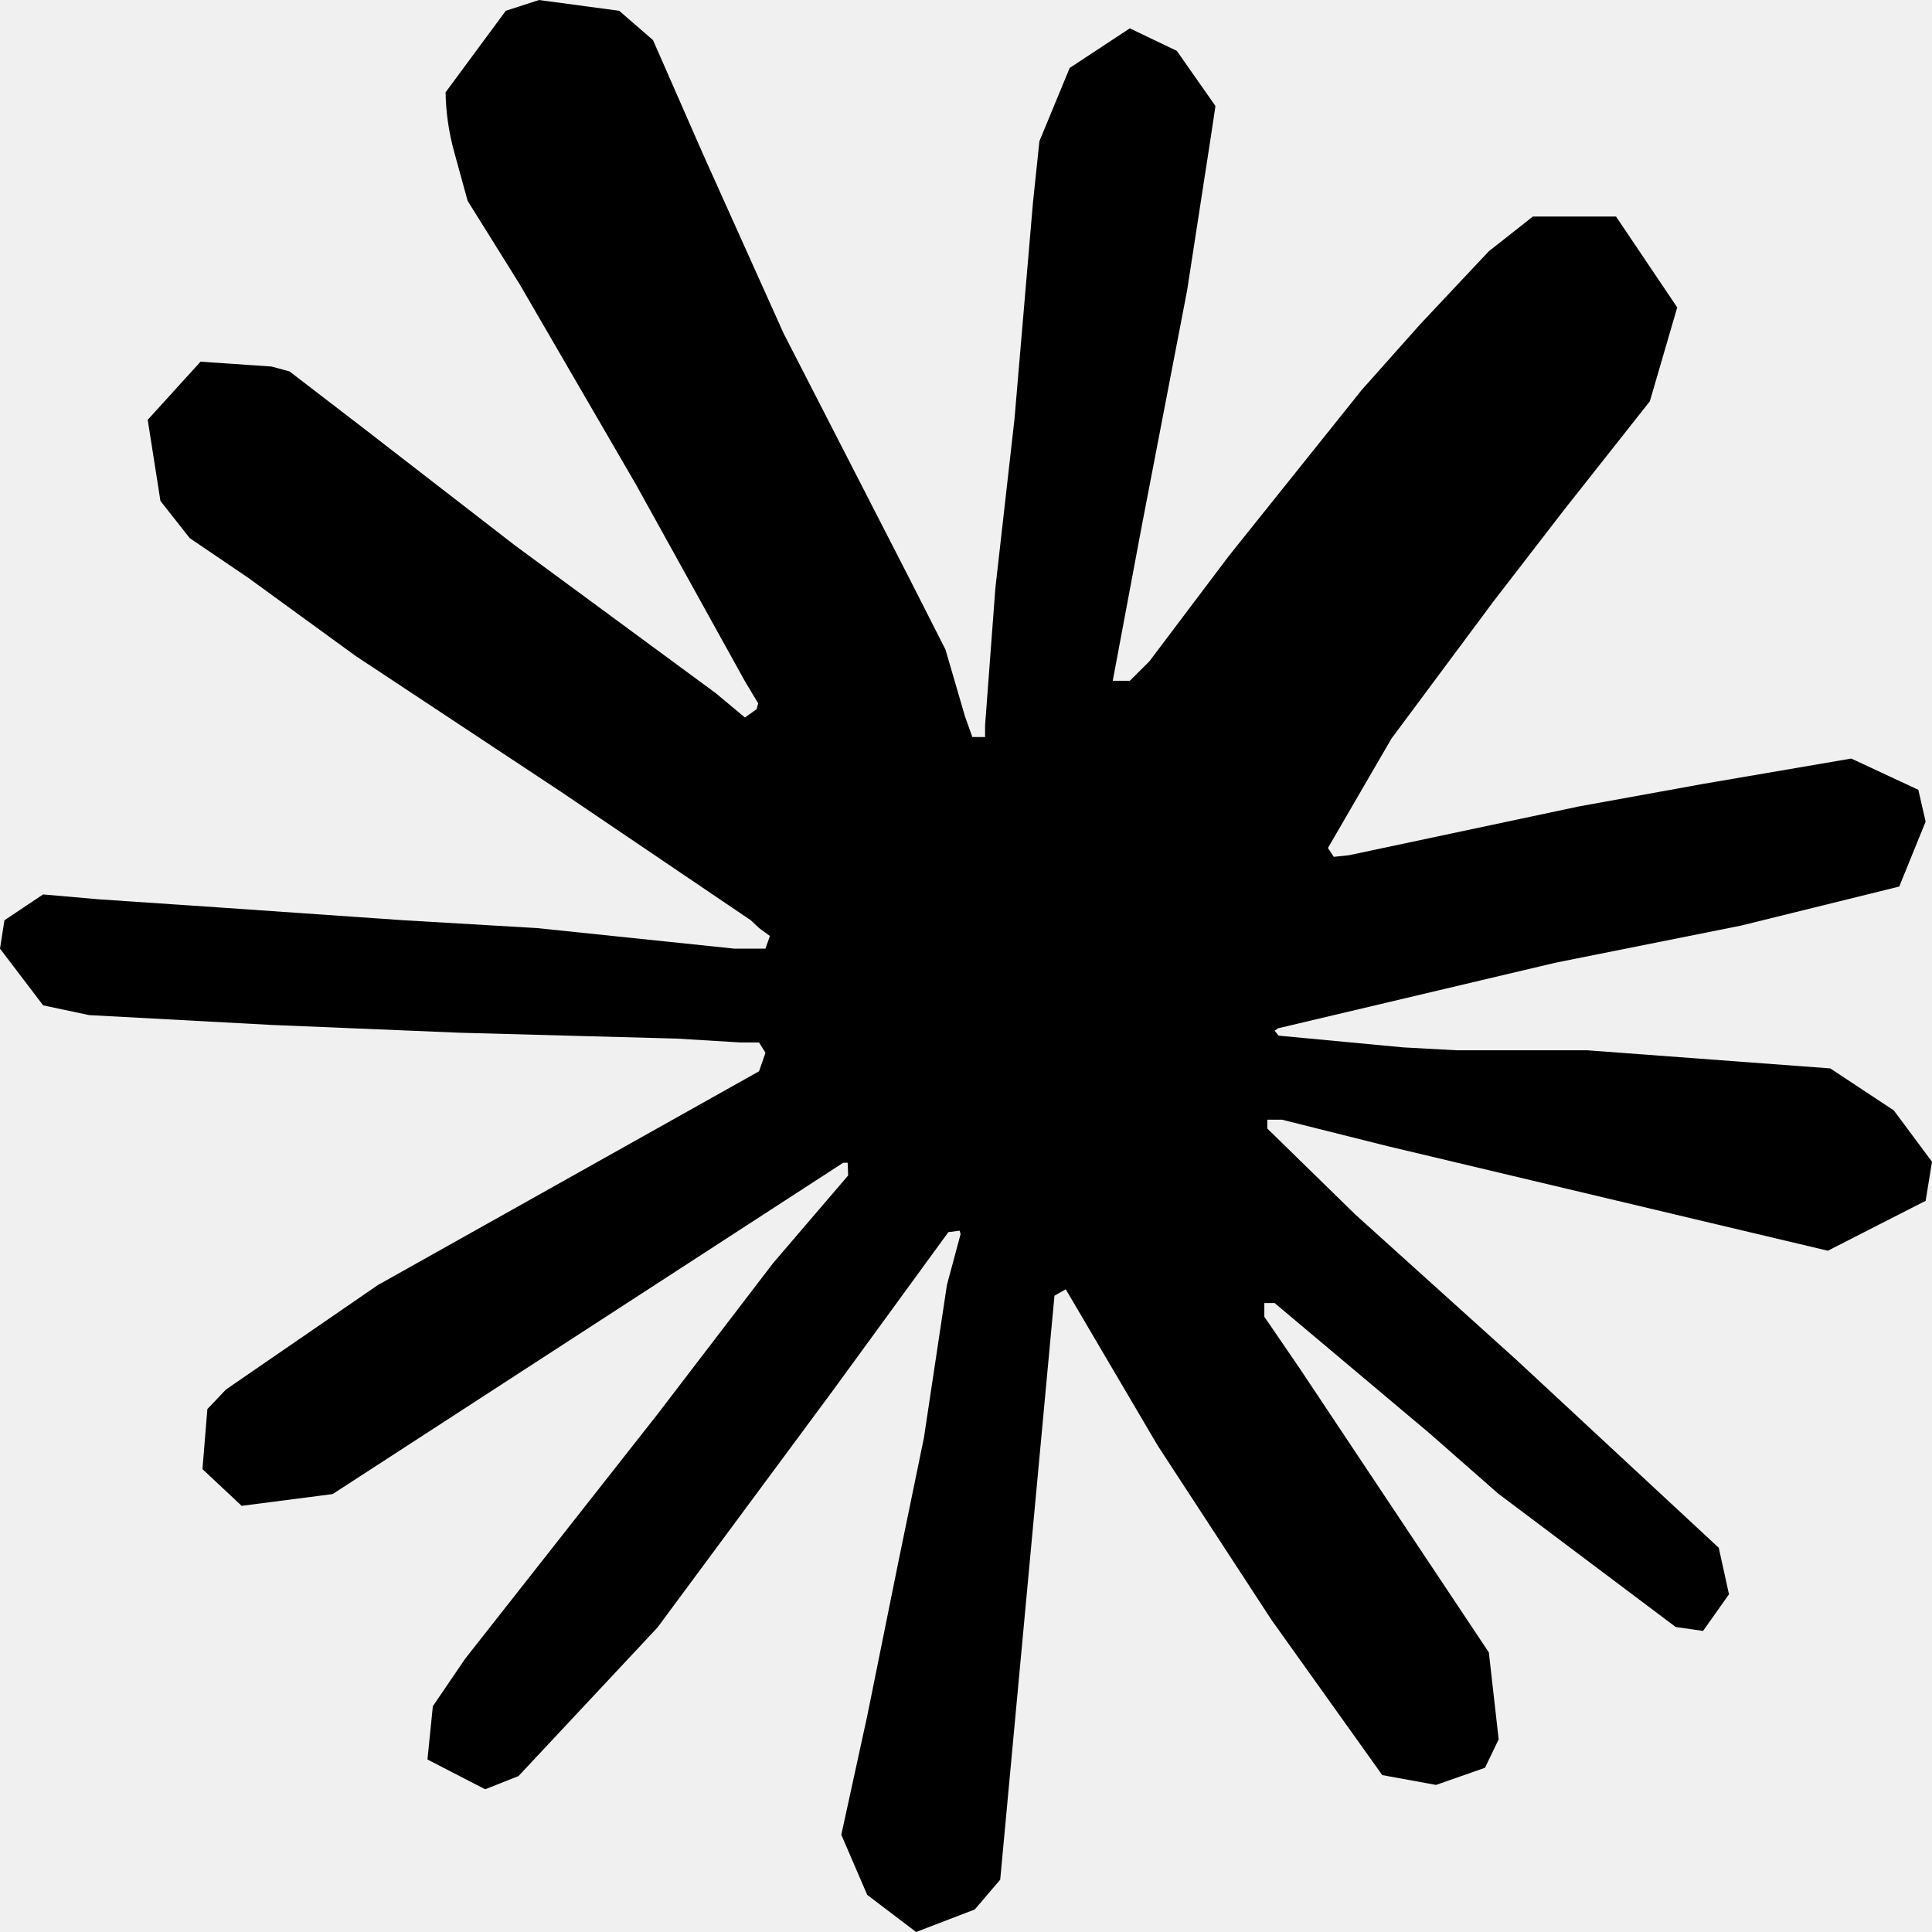
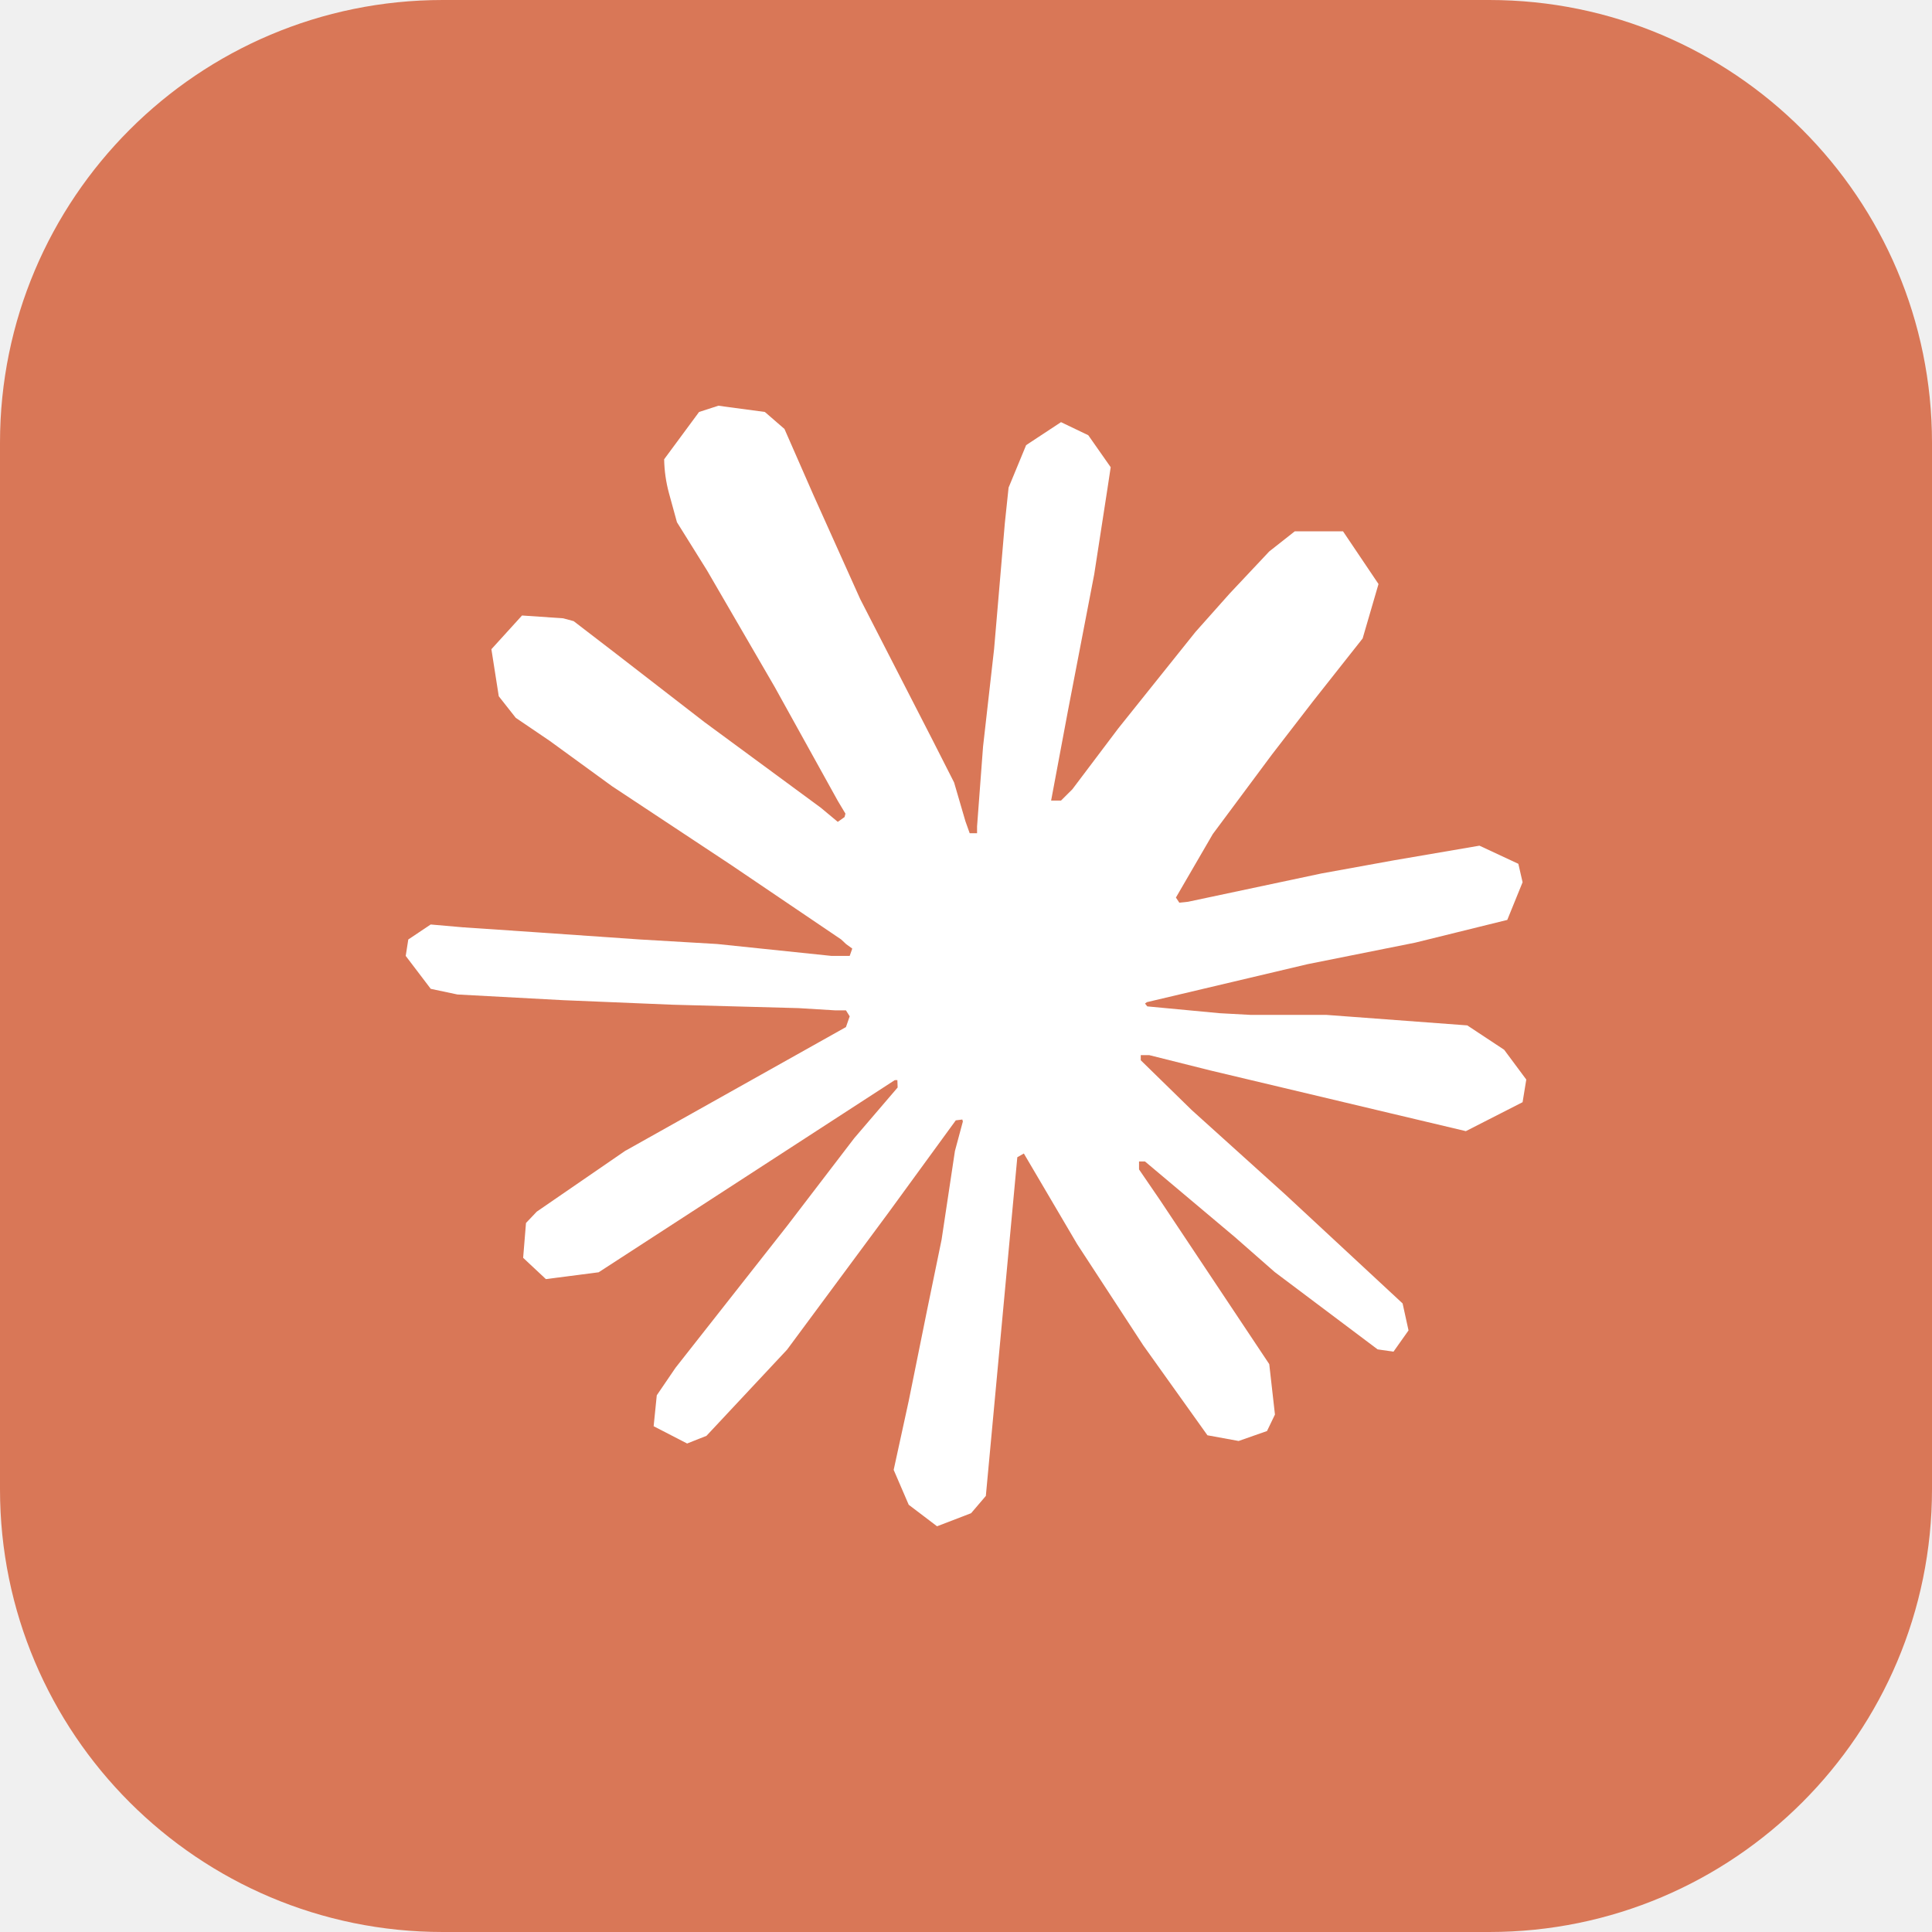
- <svg xmlns="http://www.w3.org/2000/svg" fill="currentColor" fill-rule="evenodd" height="1em" style="flex:none;line-height:1" viewBox="0 0 24 24" width="1em">
-   <path d="M4.709 15.955l4.72-2.647.08-.23-.08-.128H9.2l-.79-.048-2.698-.073-2.339-.097-2.266-.122-.571-.121L0 11.784l.055-.352.48-.321.686.06 1.52.103 2.278.158 1.652.097 2.449.255h.389l.055-.157-.134-.098-.103-.097-2.358-1.596-2.552-1.688-1.336-.972-.724-.491-.364-.462-.158-1.008.656-.722.881.06.225.061.893.686 1.908 1.476 2.491 1.833.365.304.145-.103.019-.073-.164-.274-1.355-2.446-1.446-2.49-.644-1.032-.17-.619a2.97 2.97 0 01-.104-.729L6.283.134 6.696 0l.996.134.42.364.62 1.414 1.002 2.229 1.555 3.03.456.898.243.832.091.255h.158V9.01l.128-1.706.237-2.095.23-2.695.08-.76.376-.91.747-.492.584.28.48.685-.067.444-.286 1.851-.559 2.903-.364 1.942h.212l.243-.242.985-1.306 1.652-2.064.73-.82.85-.904.547-.431h1.033l.76 1.129-.34 1.166-1.064 1.347-.881 1.142-1.264 1.7-.79 1.36.073.11.188-.02 2.856-.606 1.543-.28 1.841-.315.833.388.091.395-.328.807-1.969.486-2.309.462-3.439.813-.042.03.049.061 1.549.146.662.036h1.622l3.02.225.79.522.474.638-.079.485-1.215.62-1.64-.389-3.829-.91-1.312-.329h-.182v.11l1.093 1.068 2.006 1.81 2.509 2.33.127.578-.322.455-.34-.049-2.205-1.657-.851-.747-1.926-1.62h-.128v.17l.444.649 2.345 3.521.122 1.08-.17.353-.608.213-.668-.122-1.374-1.925-1.415-2.167-1.143-1.943-.14.08-.674 7.254-.316.37-.729.28-.607-.461-.322-.747.322-1.476.389-1.924.315-1.53.286-1.9.17-.632-.012-.042-.14.018-1.434 1.967-2.18 2.945-1.726 1.845-.414.164-.717-.37.067-.662.401-.589 2.388-3.036 1.44-1.882.93-1.086-.006-.158h-.055L4.132 18.56l-1.13.146-.487-.456.061-.746.231-.243 1.908-1.312-.006.006z" />
+ <svg xmlns="http://www.w3.org/2000/svg" viewBox="0 0 24 24">
+   <rect width="24" height="24" rx="5.5" fill="#D97757" />
+   <svg x="5.040" y="5.040" width="13.920" height="13.920" viewBox="4.500 4.500 15.000 15.000">
+     <rect width="24" height="24" rx="5.5" fill="#D97757" />
+     <svg x="4.5" y="4.5" width="15" height="15" viewBox="0 0 24 24" fill-rule="evenodd" fill="#FFFFFF" color="#FFFFFF">
+       <path d="M4.709 15.955l4.72-2.647.08-.23-.08-.128H9.2l-.79-.048-2.698-.073-2.339-.097-2.266-.122-.571-.121L0 11.784l.055-.352.48-.321.686.06 1.52.103 2.278.158 1.652.097 2.449.255h.389l.055-.157-.134-.098-.103-.097-2.358-1.596-2.552-1.688-1.336-.972-.724-.491-.364-.462-.158-1.008.656-.722.881.06.225.061.893.686 1.908 1.476 2.491 1.833.365.304.145-.103.019-.073-.164-.274-1.355-2.446-1.446-2.49-.644-1.032-.17-.619a2.97 2.97 0 01-.104-.729L6.283.134 6.696 0l.996.134.42.364.62 1.414 1.002 2.229 1.555 3.03.456.898.243.832.091.255h.158V9.01l.128-1.706.237-2.095.23-2.695.08-.76.376-.91.747-.492.584.28.48.685-.067.444-.286 1.851-.559 2.903-.364 1.942h.212l.243-.242.985-1.306 1.652-2.064.73-.82.85-.904.547-.431h1.033l.76 1.129-.34 1.166-1.064 1.347-.881 1.142-1.264 1.7-.79 1.36.073.11.188-.02 2.856-.606 1.543-.28 1.841-.315.833.388.091.395-.328.807-1.969.486-2.309.462-3.439.813-.042.03.049.061 1.549.146.662.036h1.622l3.02.225.79.522.474.638-.079.485-1.215.62-1.64-.389-3.829-.91-1.312-.329h-.182v.11l1.093 1.068 2.006 1.81 2.509 2.33.127.578-.322.455-.34-.049-2.205-1.657-.851-.747-1.926-1.62h-.128v.17l.444.649 2.345 3.521.122 1.08-.17.353-.608.213-.668-.122-1.374-1.925-1.415-2.167-1.143-1.943-.14.08-.674 7.254-.316.37-.729.28-.607-.461-.322-.747.322-1.476.389-1.924.315-1.53.286-1.9.17-.632-.012-.042-.14.018-1.434 1.967-2.18 2.945-1.726 1.845-.414.164-.717-.37.067-.662.401-.589 2.388-3.036 1.44-1.882.93-1.086-.006-.158h-.055L4.132 18.56l-1.13.146-.487-.456.061-.746.231-.243 1.908-1.312-.006.006z" />
+     </svg>
+   </svg>
</svg>
